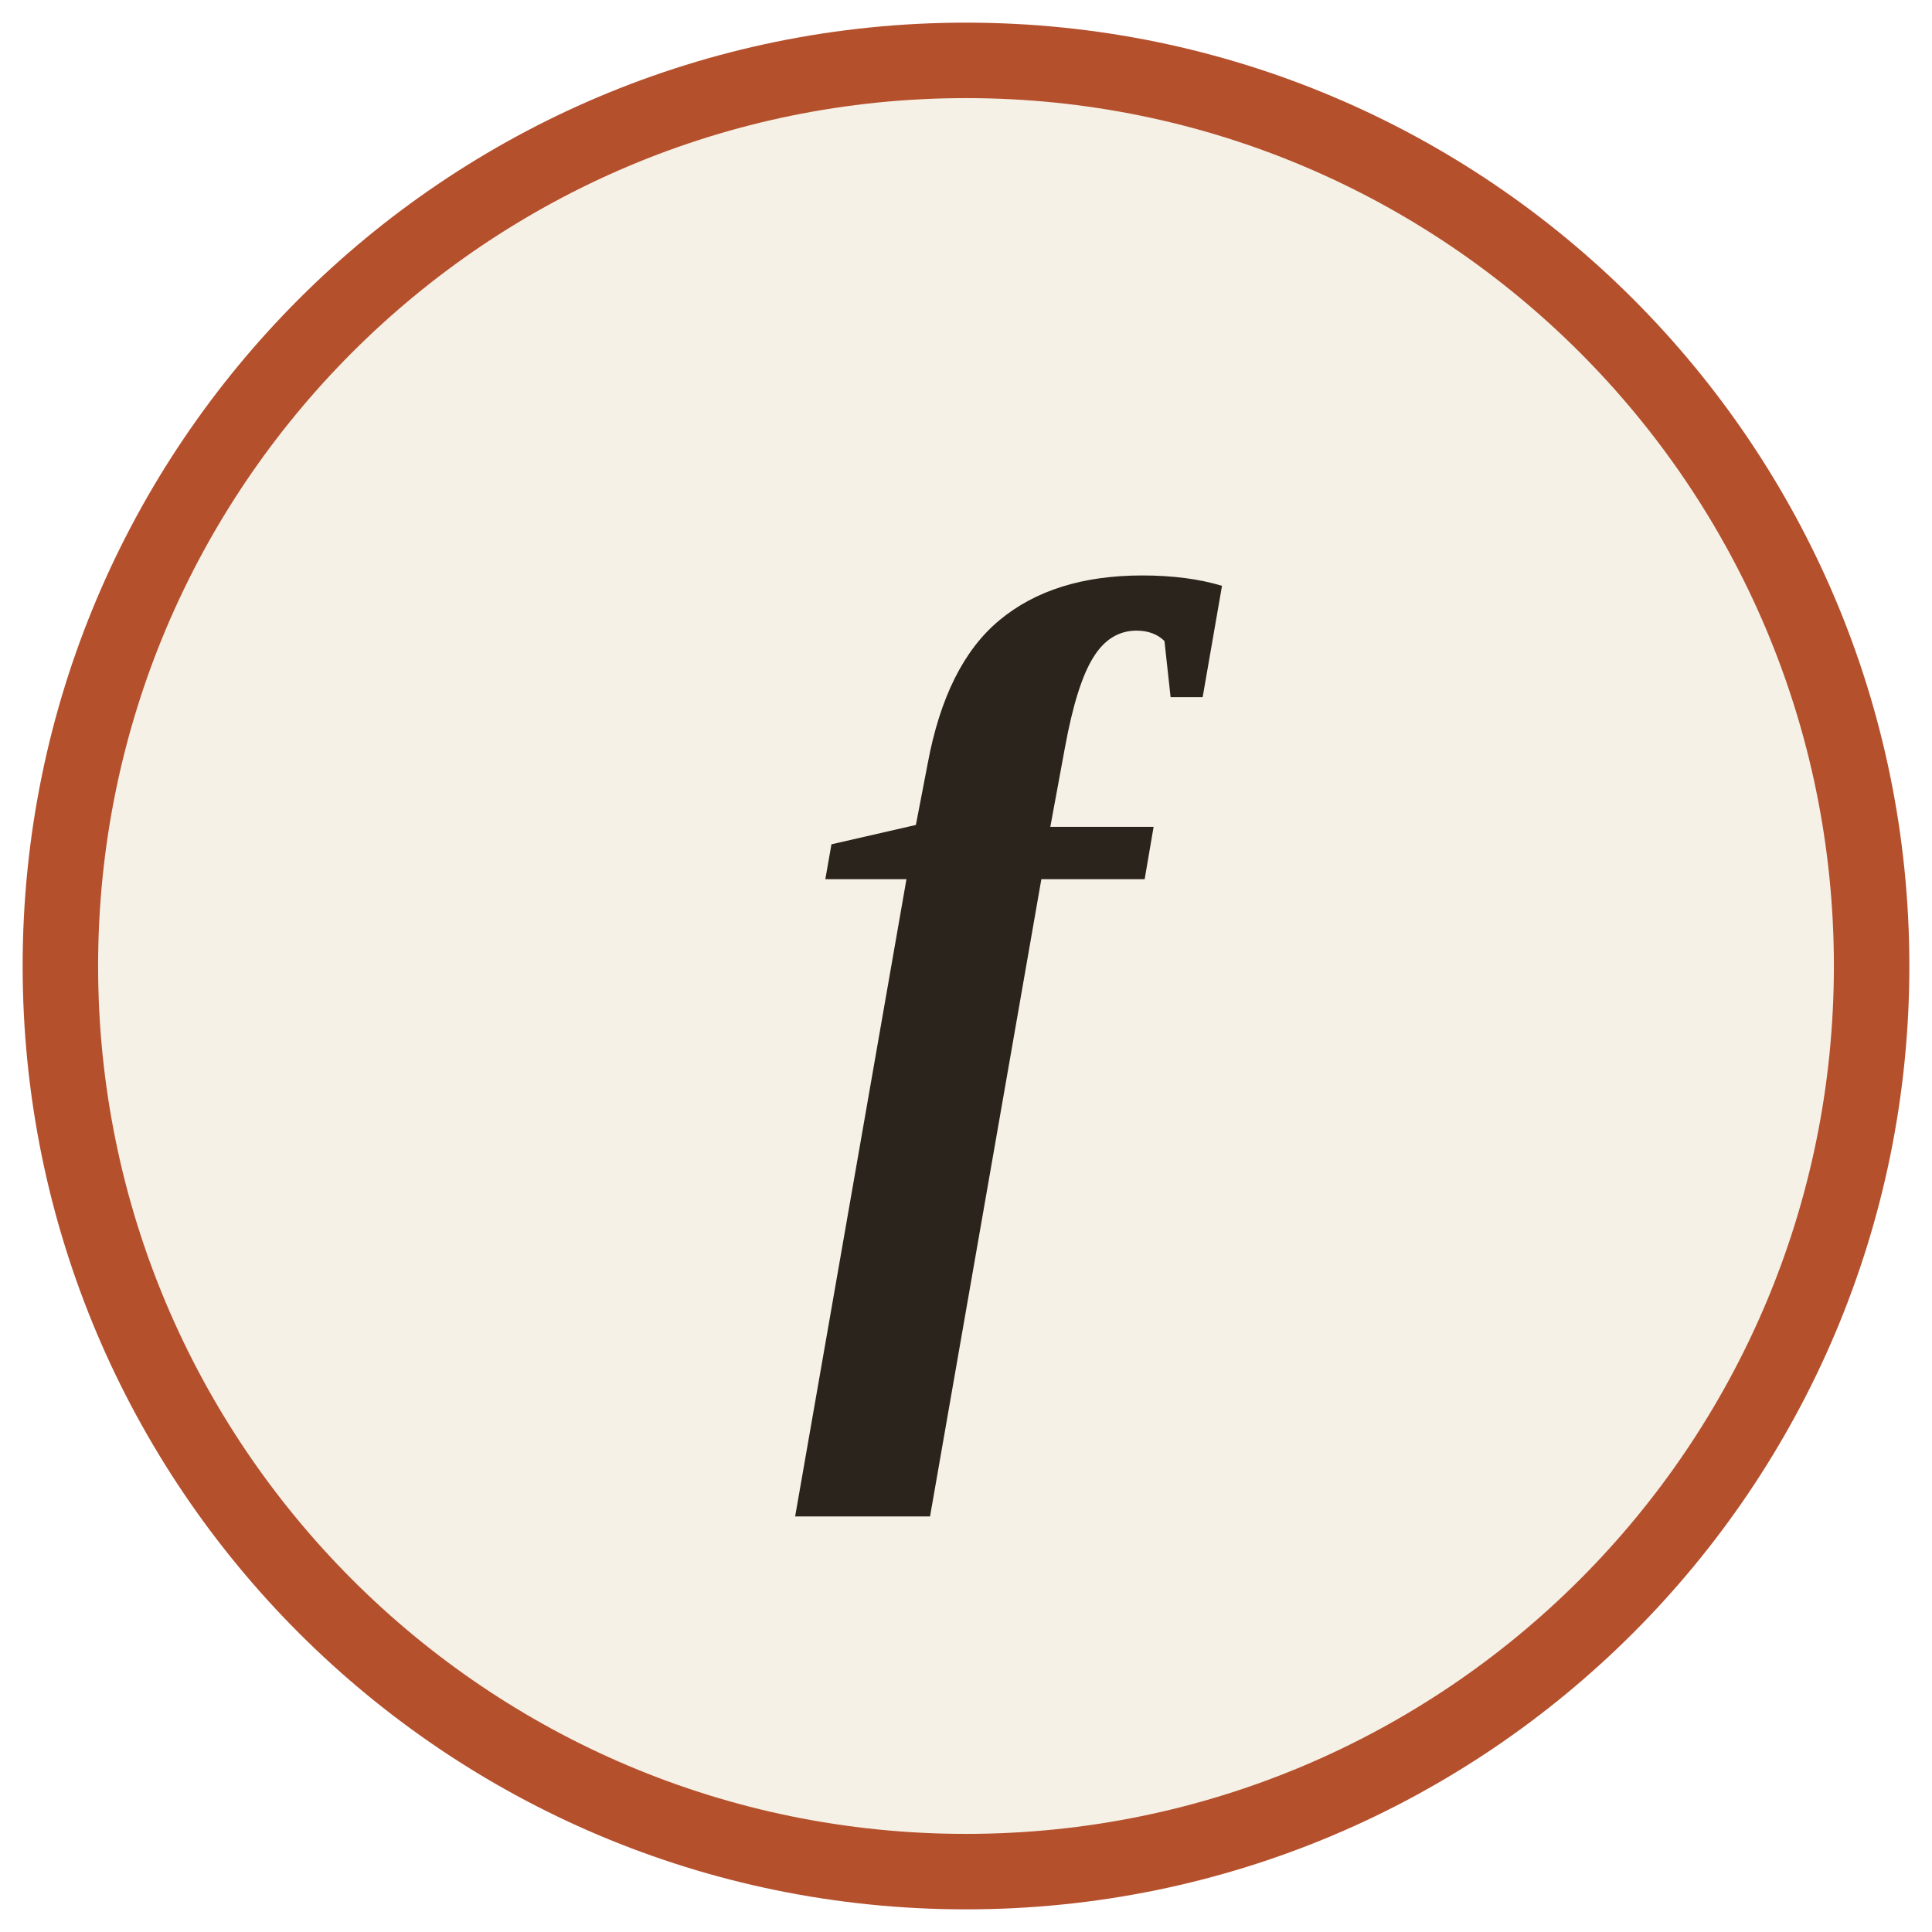
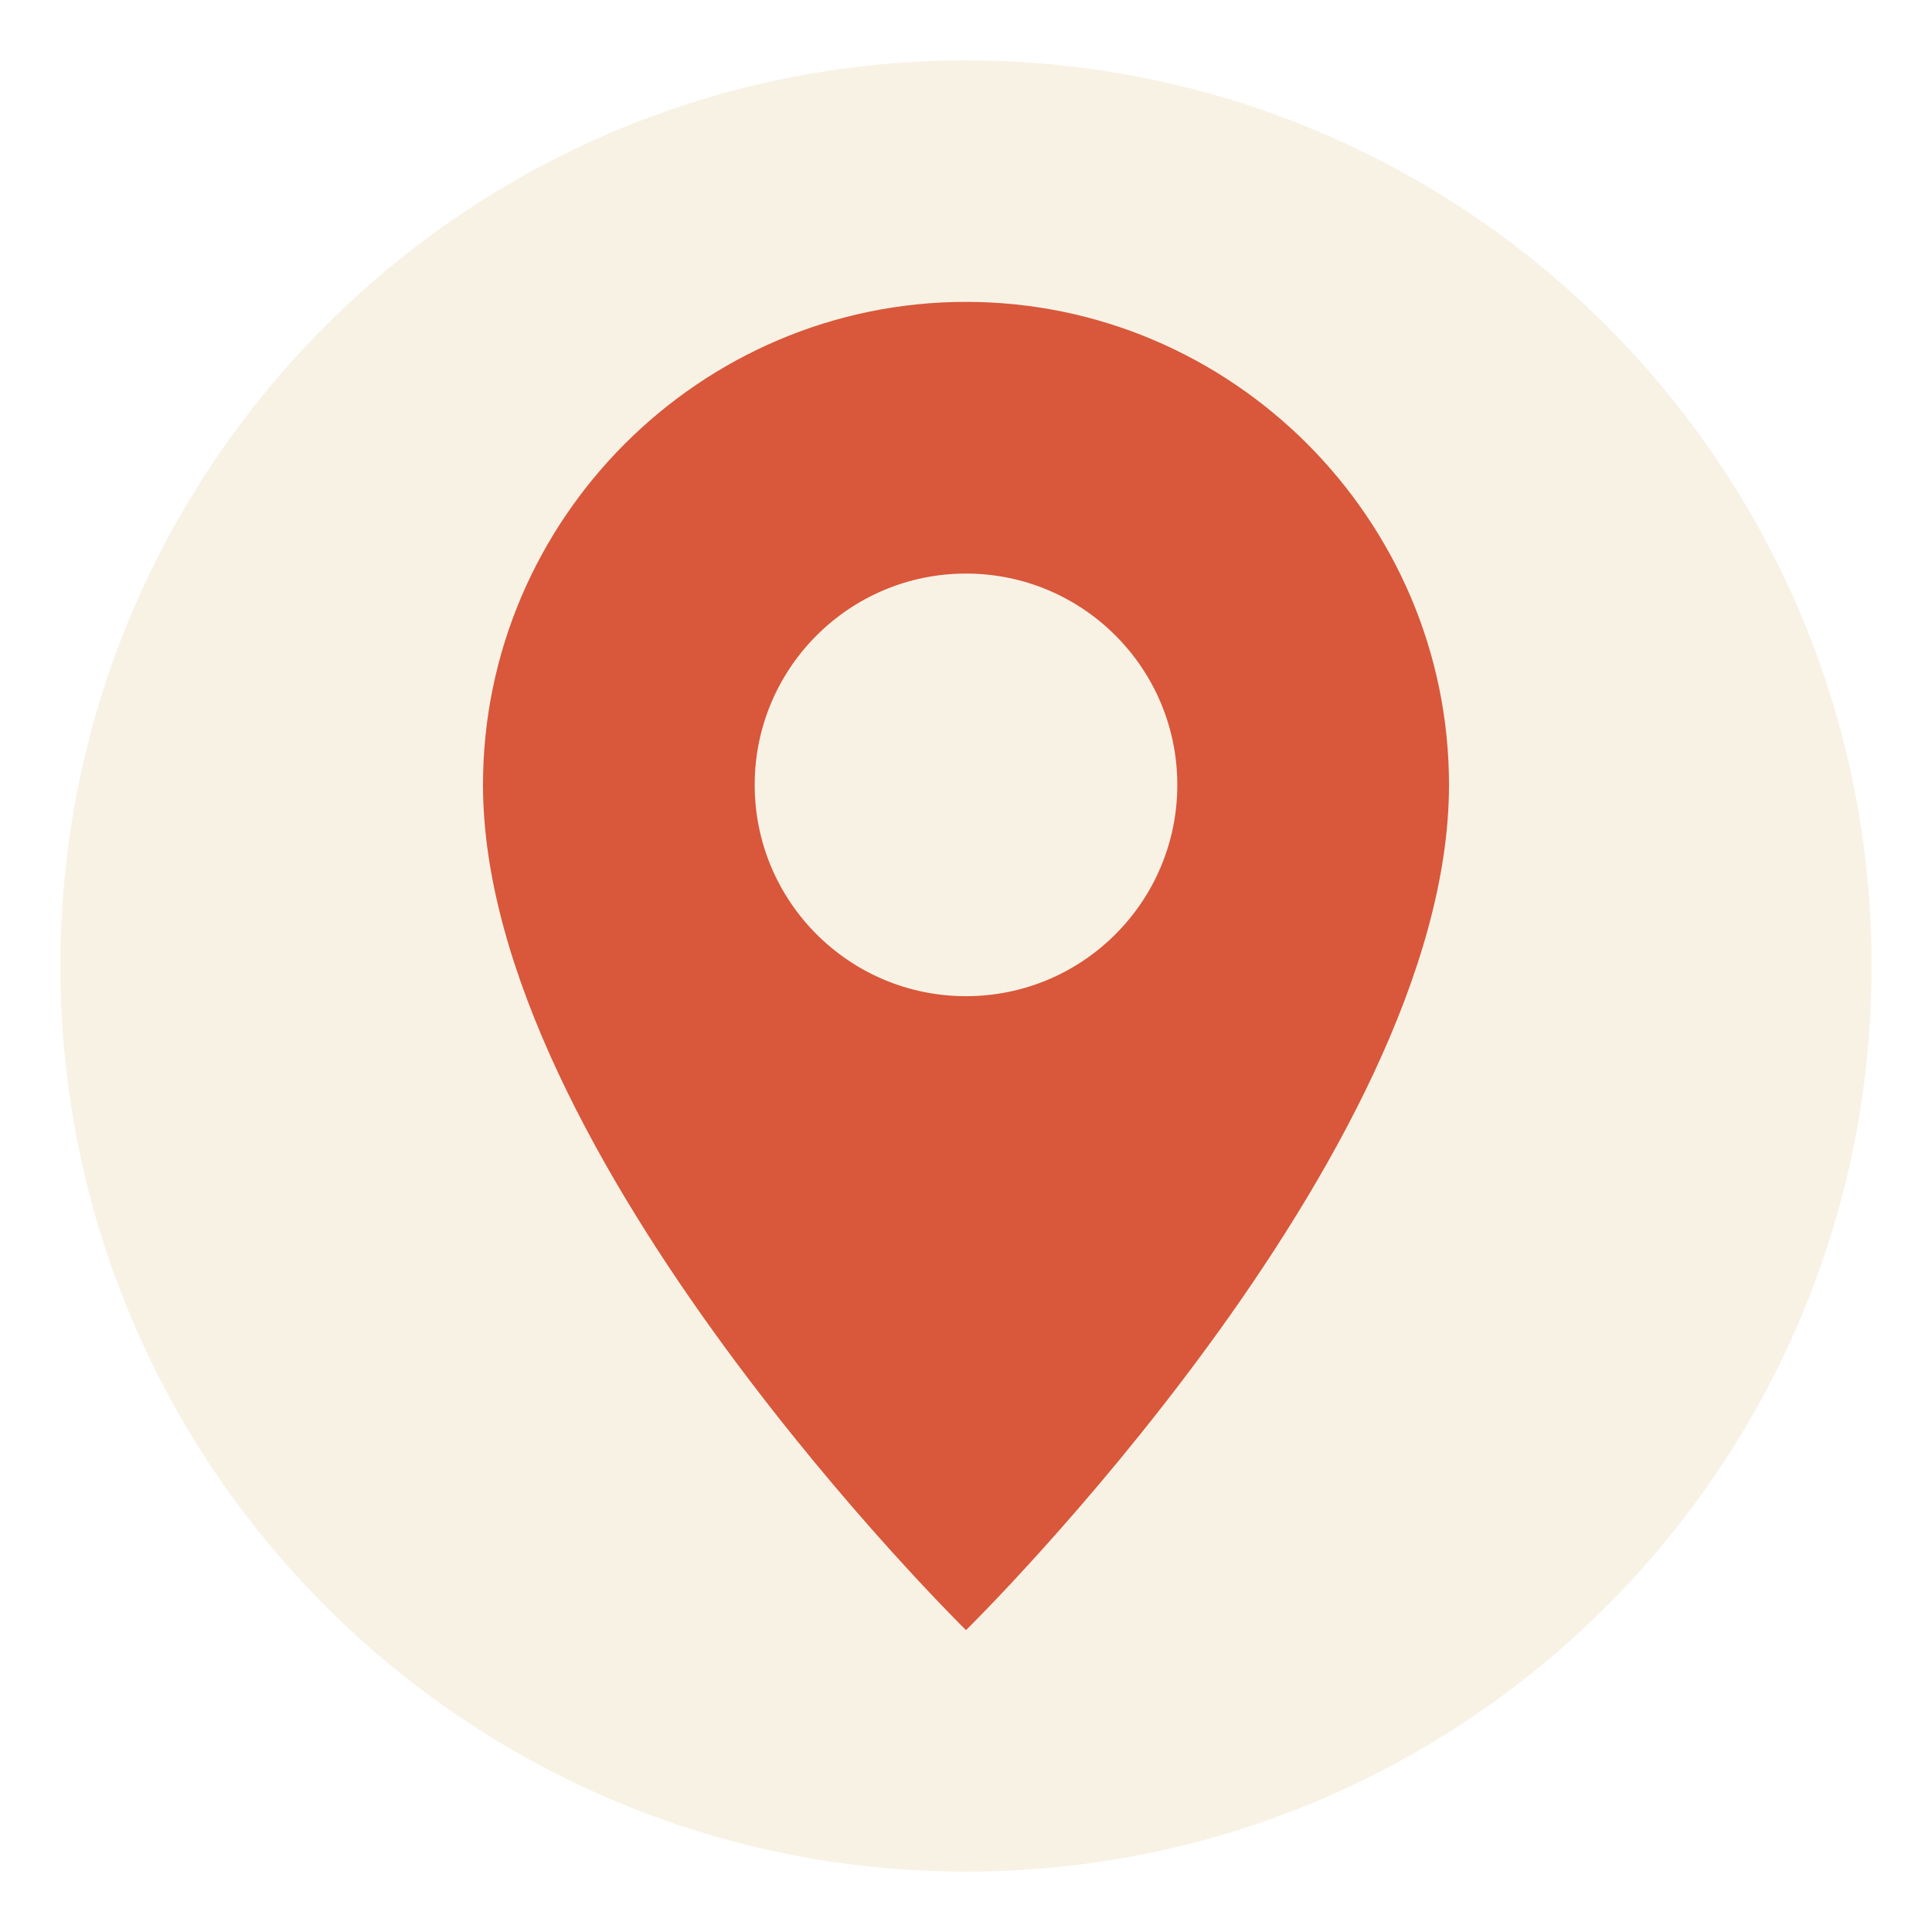
<svg xmlns="http://www.w3.org/2000/svg" viewBox="0 0 64 64">
-   <circle cx="32" cy="32" r="30" fill="#f6f1e6" stroke="#b5502d" stroke-width="2.5" />
-   <text x="32" y="43" text-anchor="middle" font-family="Georgia, 'Times New Roman', serif" font-style="italic" font-weight="600" font-size="34" fill="#2b241c">f</text>
+   <circle cx="32" cy="32" r="30" fill="#f8f2e5" />
+   <path d="M32 10c-8.8 0-16 7.2-16 16 0 12.3 16 28 16 28s16-15.7 16-28c0-8.8-7.2-16-16-16Z" fill="#d9573a" />
+   <circle cx="32" cy="26" r="7" fill="#f8f2e5" />
</svg>
